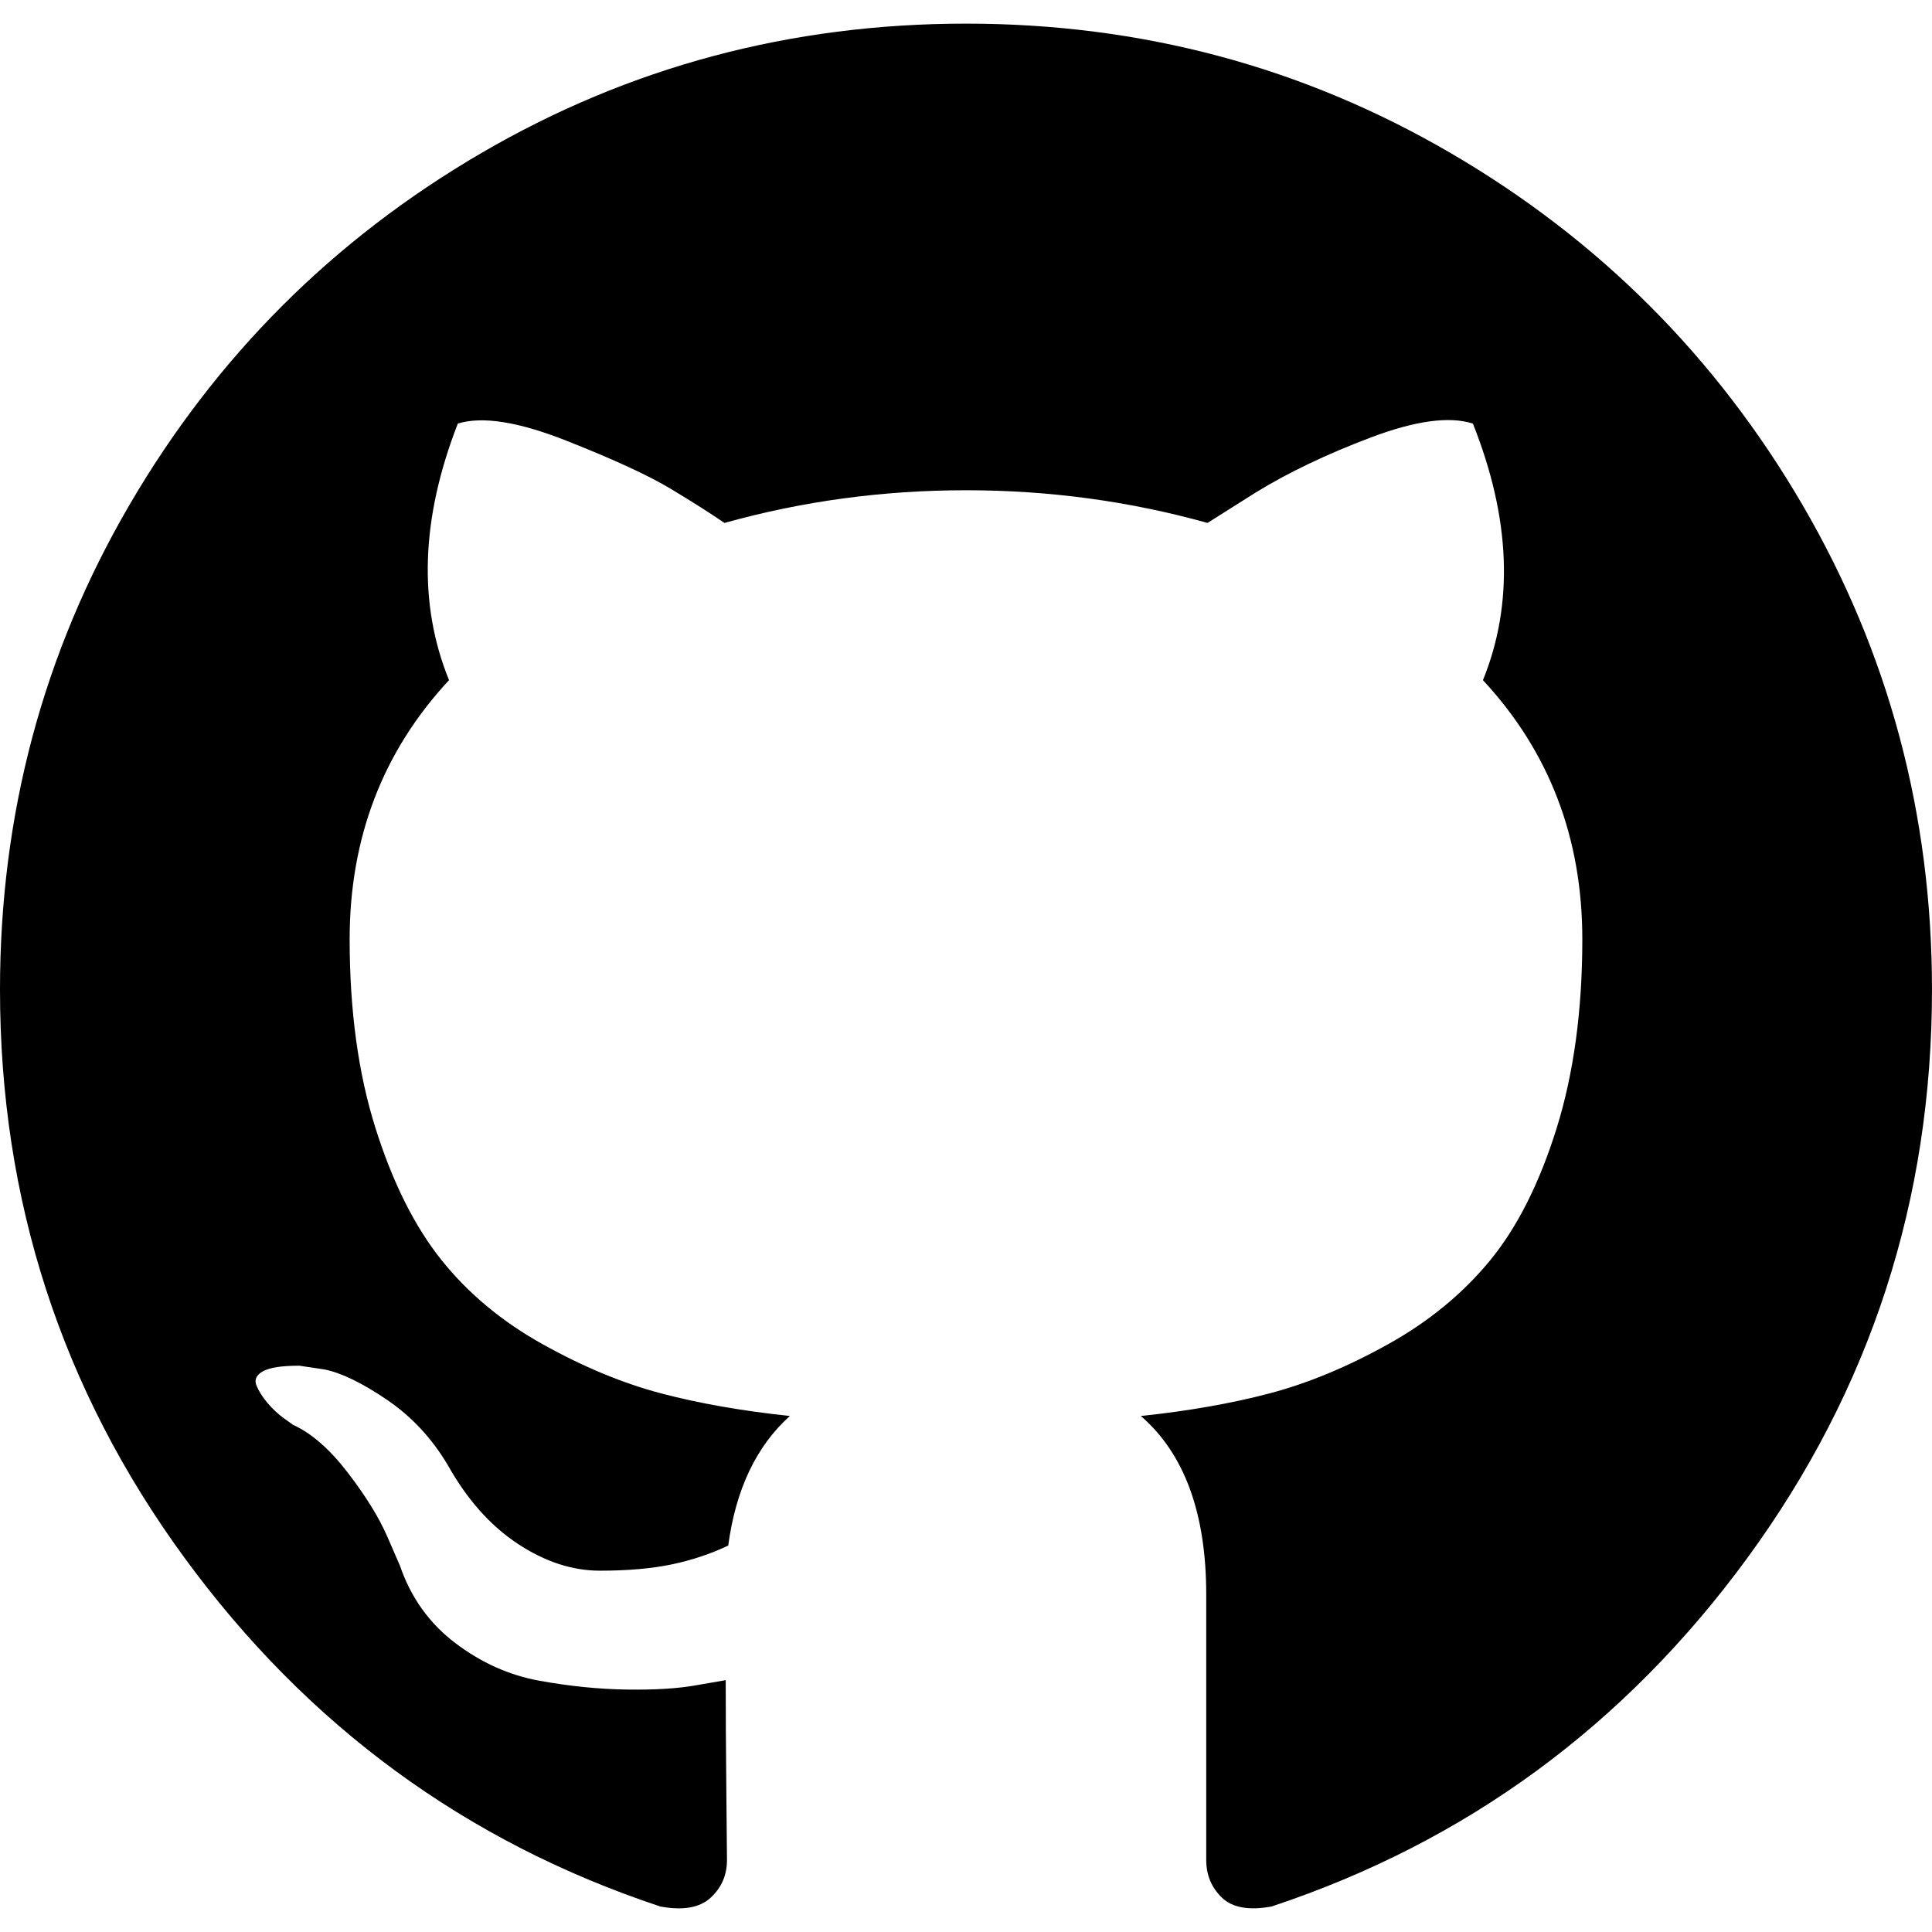
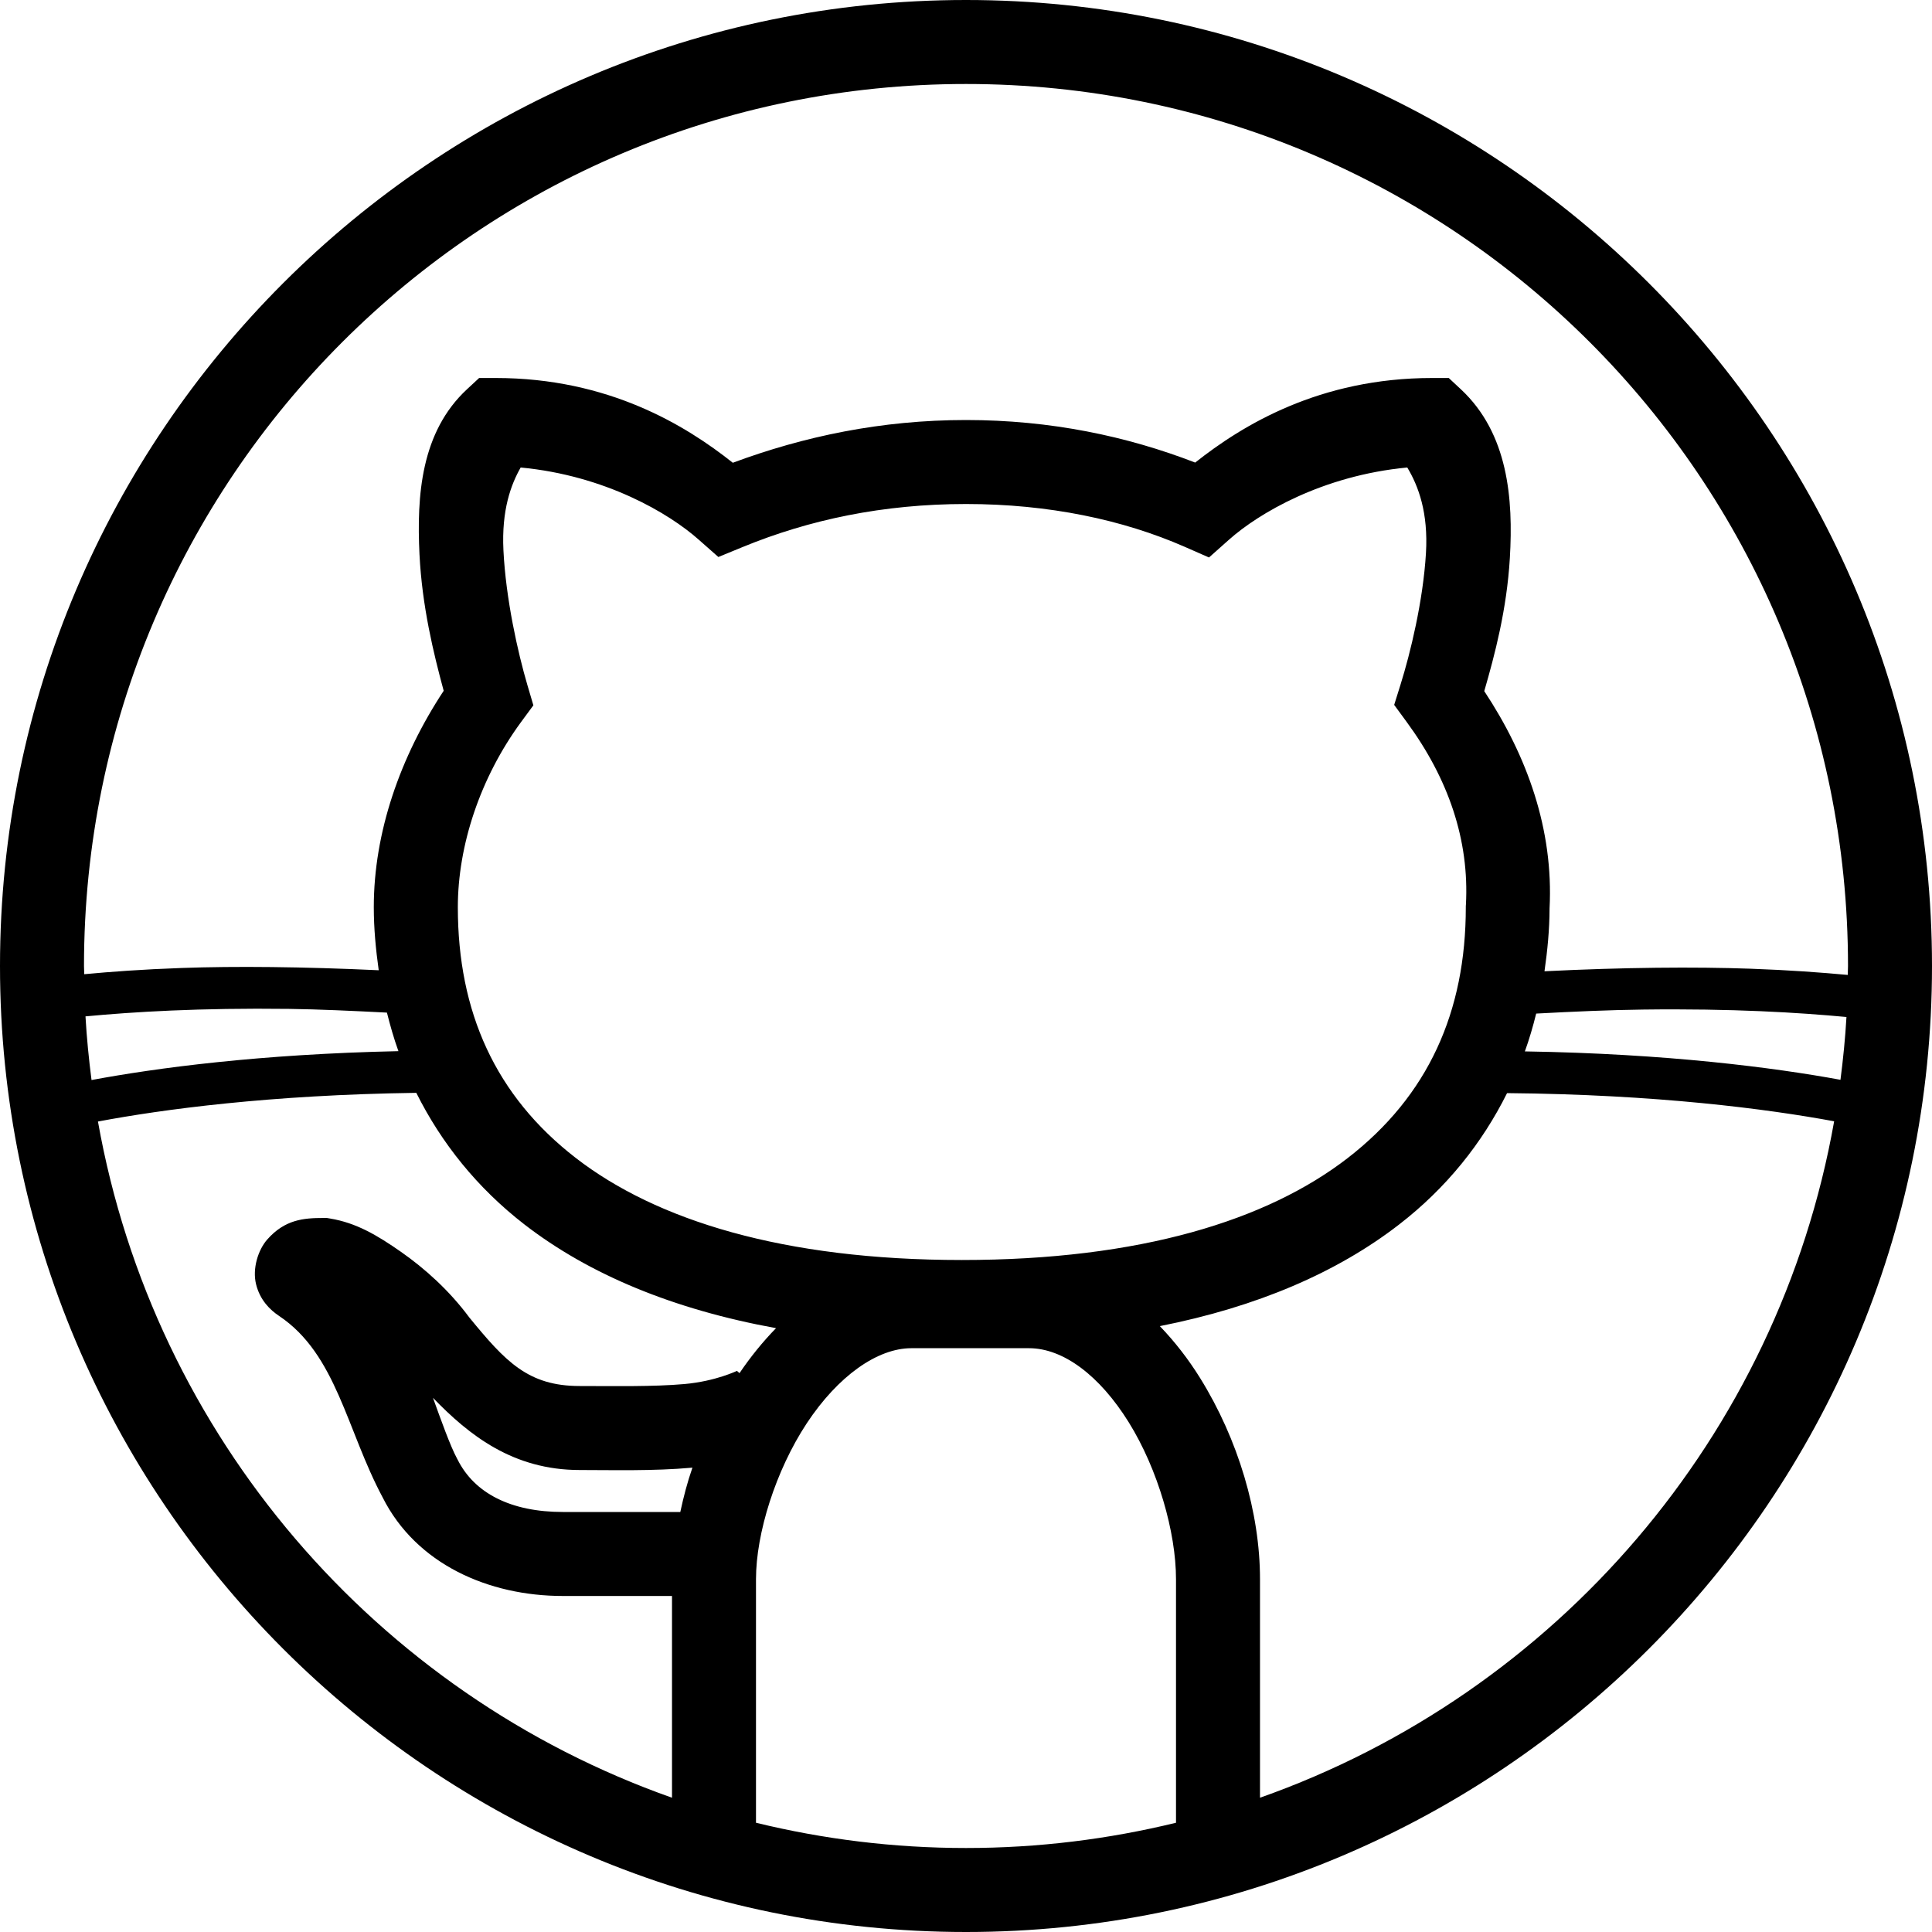
- <svg xmlns="http://www.w3.org/2000/svg" version="1.1" id="Capa_1" x="0px" y="0px" width="438.549px" height="438.549px" viewBox="0 0 438.549 438.549" style="enable-background:new 0 0 438.549 438.549;" xml:space="preserve">
-   <g>
-     <path d="M409.132,114.573c-19.608-33.596-46.205-60.194-79.798-79.8C295.736,15.166,259.057,5.365,219.271,5.365   c-39.781,0-76.472,9.804-110.063,29.408c-33.596,19.605-60.192,46.204-79.8,79.8C9.803,148.168,0,184.854,0,224.63   c0,47.78,13.94,90.745,41.827,128.906c27.884,38.164,63.906,64.572,108.063,79.227c5.14,0.954,8.945,0.283,11.419-1.996   c2.475-2.282,3.711-5.14,3.711-8.562c0-0.571-0.049-5.708-0.144-15.417c-0.098-9.709-0.144-18.179-0.144-25.406l-6.567,1.136   c-4.187,0.767-9.469,1.092-15.846,1c-6.374-0.089-12.991-0.757-19.842-1.999c-6.854-1.231-13.229-4.086-19.13-8.559   c-5.898-4.473-10.085-10.328-12.56-17.556l-2.855-6.57c-1.903-4.374-4.899-9.233-8.992-14.559   c-4.093-5.331-8.232-8.945-12.419-10.848l-1.999-1.431c-1.332-0.951-2.568-2.098-3.711-3.429c-1.142-1.331-1.997-2.663-2.568-3.997   c-0.572-1.335-0.098-2.43,1.427-3.289c1.525-0.859,4.281-1.276,8.28-1.276l5.708,0.853c3.807,0.763,8.516,3.042,14.133,6.851   c5.614,3.806,10.229,8.754,13.846,14.842c4.38,7.806,9.657,13.754,15.846,17.847c6.184,4.093,12.419,6.136,18.699,6.136   c6.28,0,11.704-0.476,16.274-1.423c4.565-0.952,8.848-2.383,12.847-4.285c1.713-12.758,6.377-22.559,13.988-29.41   c-10.848-1.14-20.601-2.857-29.264-5.14c-8.658-2.286-17.605-5.996-26.835-11.14c-9.235-5.137-16.896-11.516-22.985-19.126   c-6.09-7.614-11.088-17.61-14.987-29.979c-3.901-12.374-5.852-26.648-5.852-42.826c0-23.035,7.52-42.637,22.557-58.817   c-7.044-17.318-6.379-36.732,1.997-58.24c5.52-1.715,13.706-0.428,24.554,3.853c10.85,4.283,18.794,7.952,23.84,10.994   c5.046,3.041,9.089,5.618,12.135,7.708c17.705-4.947,35.976-7.421,54.818-7.421s37.117,2.474,54.823,7.421l10.849-6.849   c7.419-4.57,16.18-8.758,26.262-12.565c10.088-3.805,17.802-4.853,23.134-3.138c8.562,21.509,9.325,40.922,2.279,58.24   c15.036,16.18,22.559,35.787,22.559,58.817c0,16.178-1.958,30.497-5.853,42.966c-3.9,12.471-8.941,22.457-15.125,29.979   c-6.191,7.521-13.901,13.85-23.131,18.986c-9.232,5.14-18.182,8.85-26.84,11.136c-8.662,2.286-18.415,4.004-29.263,5.146   c9.894,8.562,14.842,22.077,14.842,40.539v60.237c0,3.422,1.19,6.279,3.572,8.562c2.379,2.279,6.136,2.95,11.276,1.995   c44.163-14.653,80.185-41.062,108.068-79.226c27.88-38.161,41.825-81.126,41.825-128.906   C438.536,184.851,428.728,148.168,409.132,114.573z" />
+ <svg xmlns="http://www.w3.org/2000/svg" width="40px" height="40px" viewBox="0 0 40 40" version="1.1">
+   <g id="Page-1" stroke="none" stroke-width="1" fill="none" fill-rule="evenodd">
+     <g id="Landing-page-Ninja-Fund" transform="translate(-918, -1648)" fill="#000000" fill-rule="nonzero">
+       <g id="icons8-github" transform="translate(918, 1648)">
+         <path d="M20,0 C8.966,0 0,8.966 0,20 C0,31.034 8.966,40 20,40 C31.034,40 40,31.034 40,20 C40,8.966 31.034,0 20,0 Z M20,1.739 C30.093,1.739 38.261,9.907 38.261,20 C38.261,20.062 38.256,20.123 38.256,20.185 C37.7,20.134 37.057,20.085 36.24,20.056 C35.084,20.015 33.628,20.027 31.977,20.109 C32.038,19.682 32.081,19.25 32.082,18.806 C32.166,17.178 31.62,15.654 30.73,14.309 C30.945,13.566 31.197,12.622 31.26,11.551 C31.332,10.329 31.227,8.975 30.246,8.06 L29.995,7.826 L29.652,7.826 C27.319,7.826 25.722,8.803 24.745,9.577 C23.335,9.031 21.75,8.696 20,8.696 C18.24,8.696 16.64,9.036 15.172,9.581 C14.196,8.806 12.597,7.826 10.262,7.826 L9.92,7.826 L9.669,8.059 C8.714,8.945 8.626,10.262 8.685,11.478 C8.738,12.549 8.975,13.524 9.186,14.302 C8.282,15.674 7.739,17.237 7.739,18.782 C7.739,19.227 7.781,19.661 7.841,20.088 C6.271,20.015 4.871,20.001 3.76,20.041 C2.943,20.07 2.3,20.118 1.744,20.17 C1.744,20.113 1.739,20.057 1.739,20 C1.739,9.907 9.907,1.739 20,1.739 Z M10.78,9.679 C12.534,9.845 13.854,10.629 14.465,11.172 L14.873,11.532 L15.375,11.326 C16.751,10.76 18.284,10.435 20,10.435 C21.716,10.435 23.25,10.762 24.521,11.318 L25.031,11.542 L25.447,11.172 C26.058,10.628 27.38,9.845 29.136,9.679 C29.369,10.066 29.572,10.616 29.523,11.449 C29.464,12.445 29.198,13.53 28.996,14.175 L28.865,14.594 L29.125,14.949 C29.986,16.122 30.424,17.392 30.35,18.735 L30.348,18.758 L30.348,18.782 C30.348,20.952 29.567,22.689 27.903,23.976 C26.238,25.263 23.611,26.087 19.913,26.087 C16.216,26.087 13.587,25.263 11.923,23.976 C10.258,22.689 9.479,20.952 9.479,18.782 C9.479,17.509 9.939,16.107 10.788,14.949 L11.043,14.603 L10.921,14.19 C10.719,13.505 10.472,12.395 10.423,11.393 C10.382,10.559 10.579,10.032 10.78,9.679 Z M5.987,20.888 C6.601,20.896 7.306,20.929 8.011,20.965 C8.079,21.236 8.155,21.503 8.249,21.763 C5.373,21.824 3.222,22.113 1.895,22.361 C1.839,21.926 1.795,21.487 1.77,21.043 C2.75,20.95 4.131,20.865 5.987,20.888 Z M34.013,20.902 C35.867,20.878 37.248,20.964 38.229,21.056 C38.204,21.494 38.16,21.927 38.105,22.356 C36.731,22.104 34.521,21.815 31.571,21.768 C31.663,21.513 31.739,21.251 31.805,20.985 C32.584,20.943 33.343,20.91 34.013,20.902 Z M8.619,22.626 C9.138,23.666 9.88,24.594 10.859,25.352 C12.199,26.387 13.941,27.111 16.067,27.498 C15.788,27.784 15.535,28.098 15.311,28.429 L15.258,28.383 C15.263,28.378 14.826,28.596 14.173,28.655 C13.52,28.713 12.714,28.696 12.001,28.696 C10.935,28.696 10.466,28.192 9.716,27.276 C9.301,26.716 8.795,26.263 8.303,25.919 C7.8,25.567 7.371,25.318 6.839,25.229 L6.768,25.217 L6.695,25.217 C6.289,25.217 5.897,25.247 5.53,25.666 C5.347,25.875 5.22,26.263 5.302,26.591 C5.384,26.92 5.592,27.121 5.778,27.245 C6.966,28.038 7.176,29.606 7.921,31 C8.617,32.386 10.118,33.043 11.653,33.043 L13.913,33.043 L13.913,37.22 C7.798,35.061 3.187,29.743 2.028,23.22 C3.359,22.969 5.588,22.668 8.619,22.626 Z M31.202,22.632 C34.3,22.659 36.592,22.96 37.974,23.215 C36.817,29.74 32.204,35.061 26.087,37.22 L26.087,32.695 C26.087,31.317 25.634,29.798 24.847,28.531 C24.608,28.146 24.327,27.782 24.013,27.456 C26.026,27.058 27.68,26.347 28.967,25.352 C29.945,24.596 30.685,23.67 31.202,22.632 Z M18.869,27.913 L21.304,27.913 C22.011,27.913 22.766,28.476 23.37,29.448 C23.974,30.42 24.348,31.725 24.348,32.695 L24.348,37.738 C22.954,38.078 21.499,38.261 20,38.261 C18.501,38.261 17.046,38.078 15.652,37.738 L15.652,32.695 C15.652,31.747 16.059,30.445 16.703,29.468 C17.348,28.492 18.162,27.913 18.869,27.913 Z M8.964,28.94 C9.717,29.721 10.628,30.435 12.001,30.435 C12.678,30.435 13.524,30.459 14.327,30.387 C14.33,30.387 14.333,30.386 14.336,30.386 C14.23,30.69 14.151,30.996 14.085,31.304 L11.653,31.304 C10.58,31.304 9.822,30.917 9.474,30.219 L9.467,30.207 L9.462,30.197 C9.319,29.931 9.131,29.401 8.964,28.94 Z" id="Shape" />
+       </g>
+     </g>
  </g>
-   <g>
- </g>
-   <g>
- </g>
-   <g>
- </g>
-   <g>
- </g>
-   <g>
- </g>
-   <g>
- </g>
-   <g>
- </g>
-   <g>
- </g>
-   <g>
- </g>
-   <g>
- </g>
-   <g>
- </g>
-   <g>
- </g>
-   <g>
- </g>
-   <g>
- </g>
-   <g>
- </g>
</svg>
